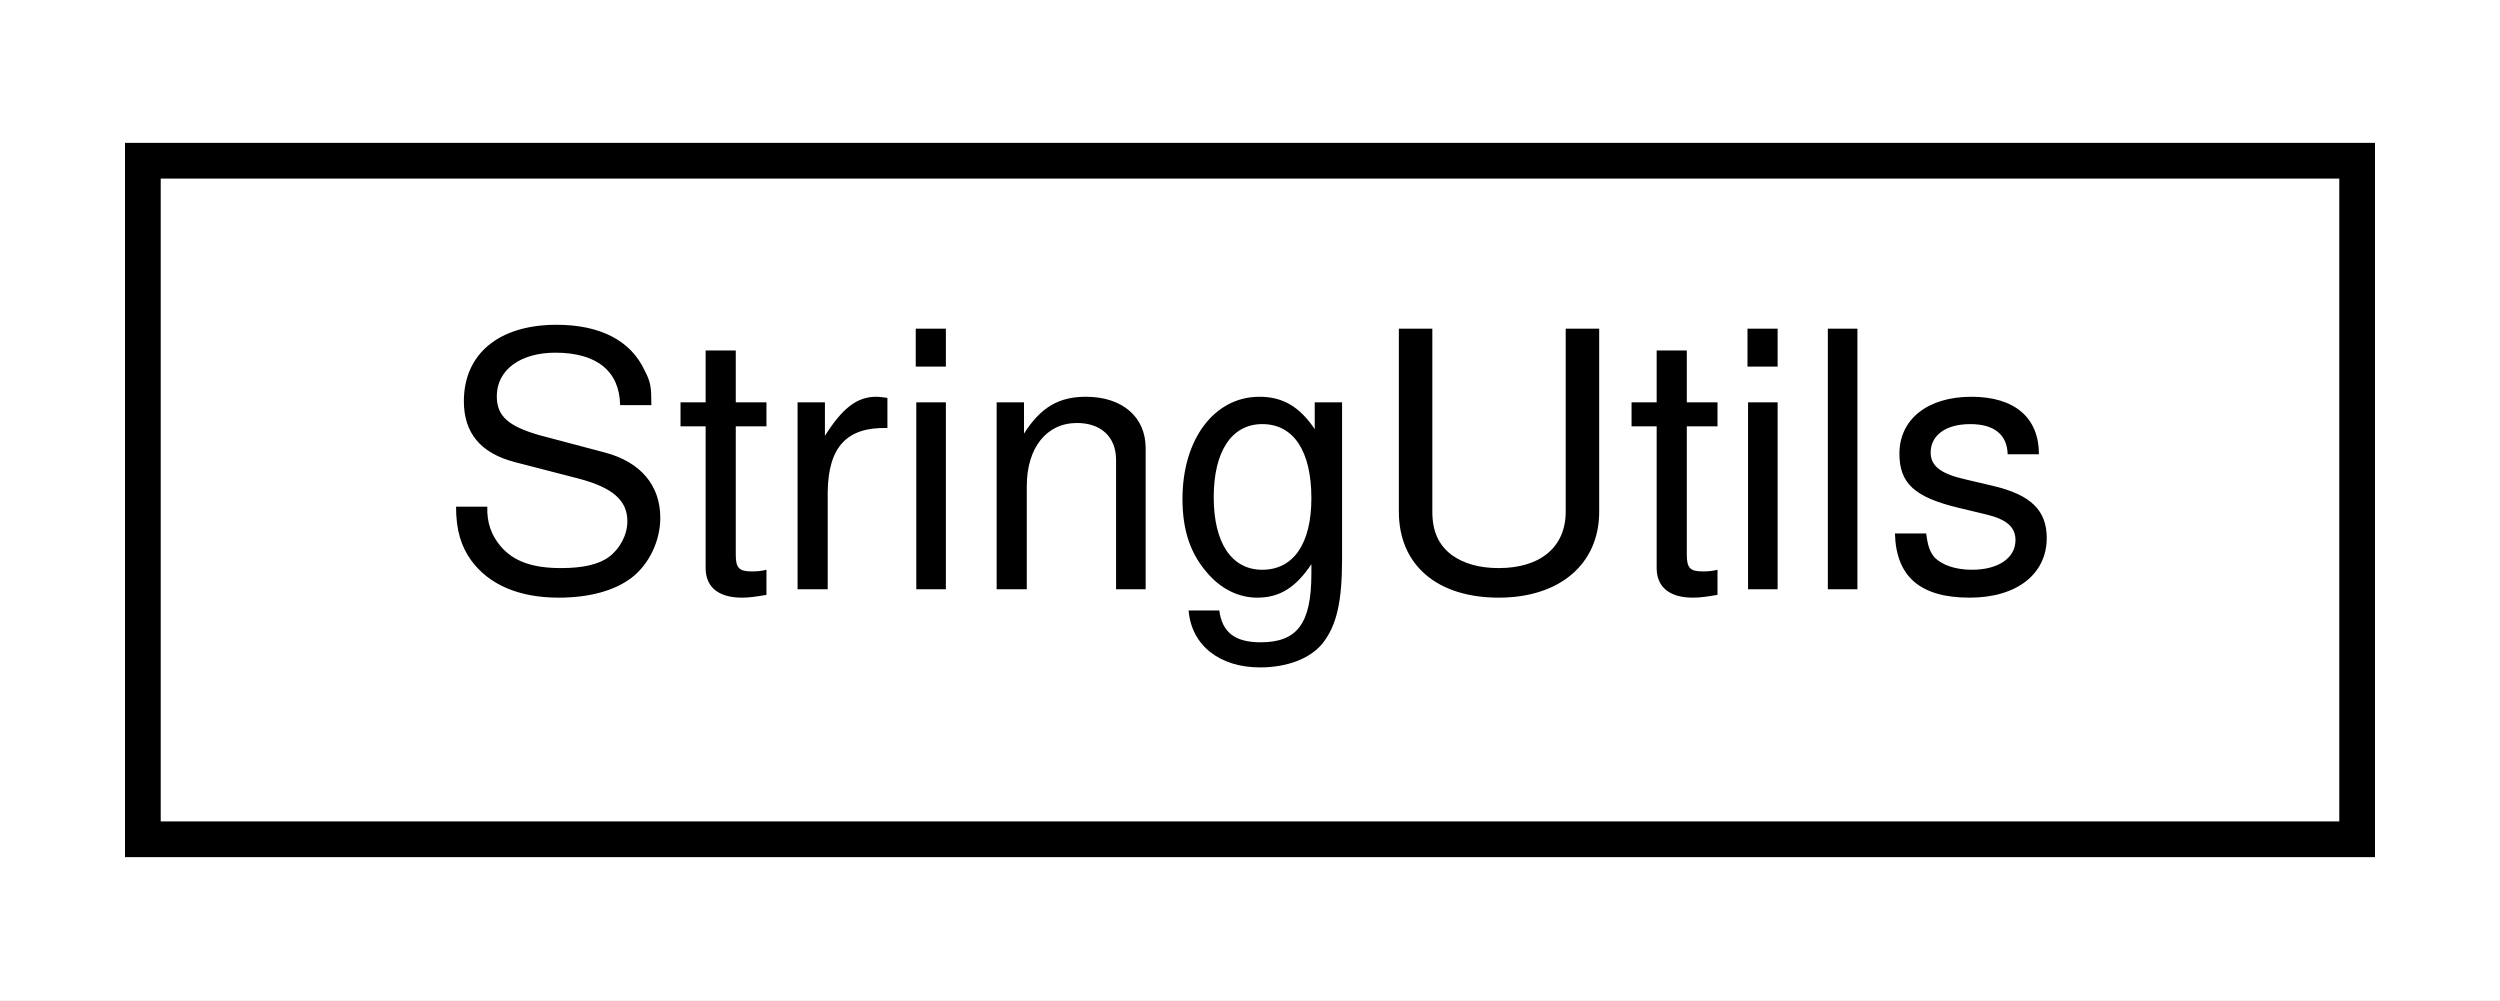
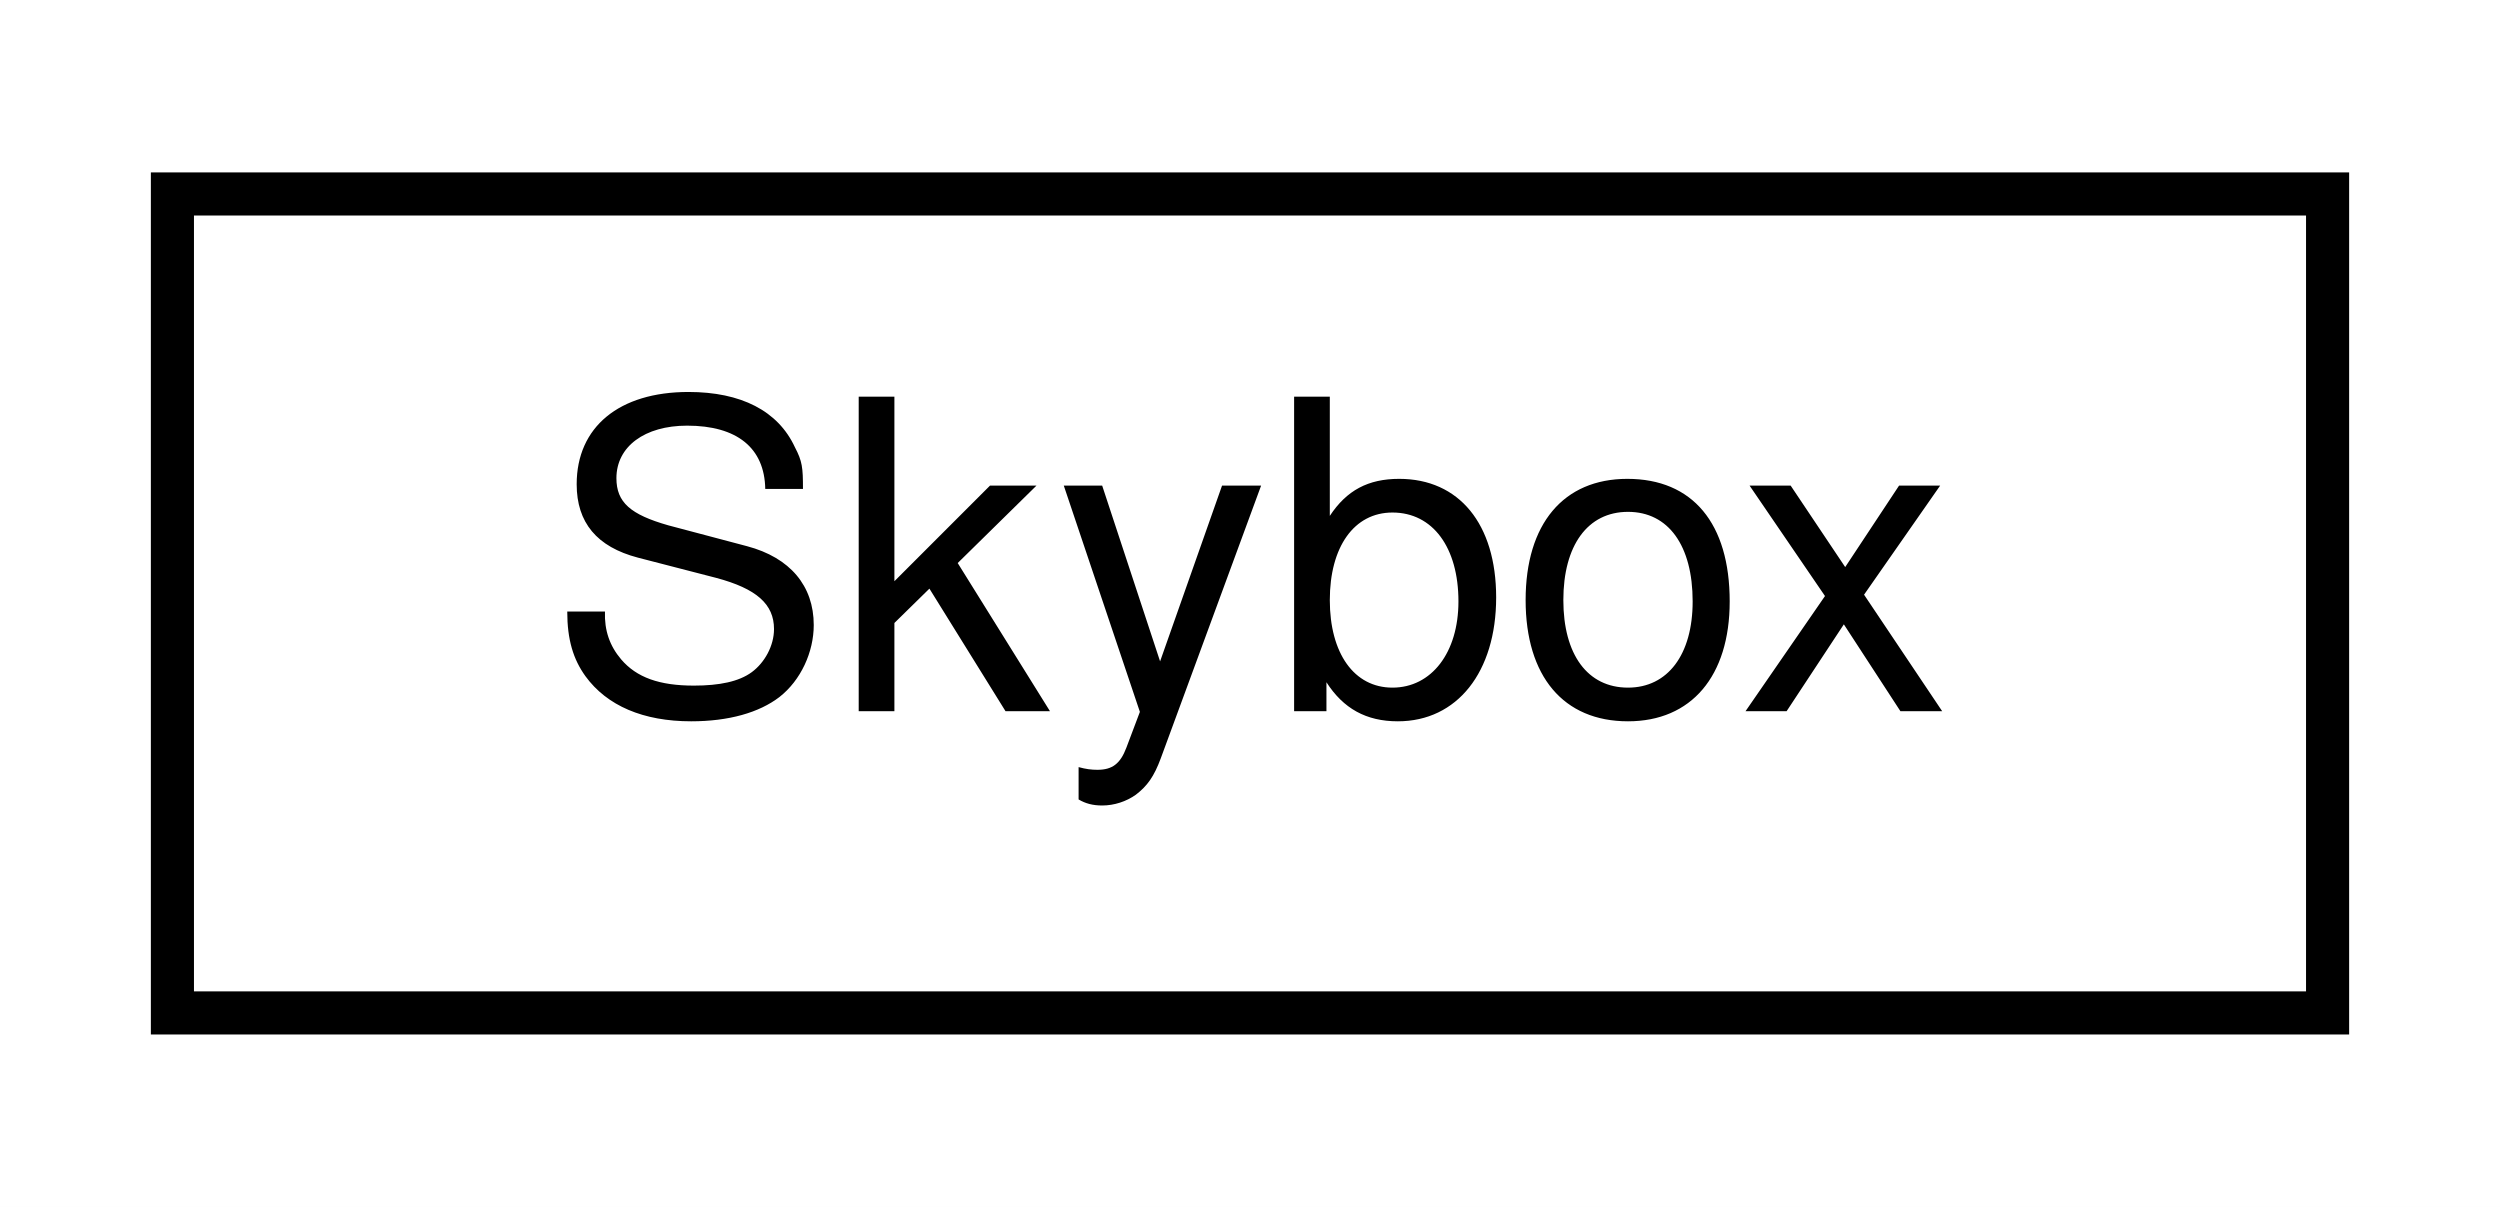
- <svg xmlns="http://www.w3.org/2000/svg" xmlns:xlink="http://www.w3.org/1999/xlink" width="70pt" height="28pt" viewBox="0.00 0.00 70.00 28.00">
+ <svg xmlns="http://www.w3.org/2000/svg" xmlns:xlink="http://www.w3.org/1999/xlink" width="58pt" height="28pt" viewBox="0.00 0.00 58.00 28.00">
  <g id="graph0" class="graph" transform="scale(1 1) rotate(0) translate(4 24)">
-     <polygon fill="white" stroke="transparent" points="-4,4 -4,-24 66,-24 66,4 -4,4" />
+     <polygon fill="white" stroke="transparent" points="-4,4 -4,-24 54,-24 54,4 -4,4" />
    <g id="node1" class="node">
      <g id="a_node1">
-         <a xlink:href="class_string_utils.html" target="_top" xlink:title=" ">
-           <polygon fill="white" stroke="black" points="0,-0.5 0,-19.5 62,-19.5 62,-0.5 0,-0.5" />
-           <text text-anchor="middle" x="31" y="-7.5" font-family="Helvetica,sans-Serif" font-size="10.00">StringUtils</text>
+         <a xlink:href="class_skybox.html" target="_top" xlink:title=" ">
+           <polygon fill="white" stroke="black" points="0,-0.5 0,-19.5 50,-19.5 50,-0.5 0,-0.5" />
+           <text text-anchor="middle" x="25" y="-7.5" font-family="Helvetica,sans-Serif" font-size="10.00">Skybox</text>
        </a>
      </g>
    </g>
  </g>
</svg>
